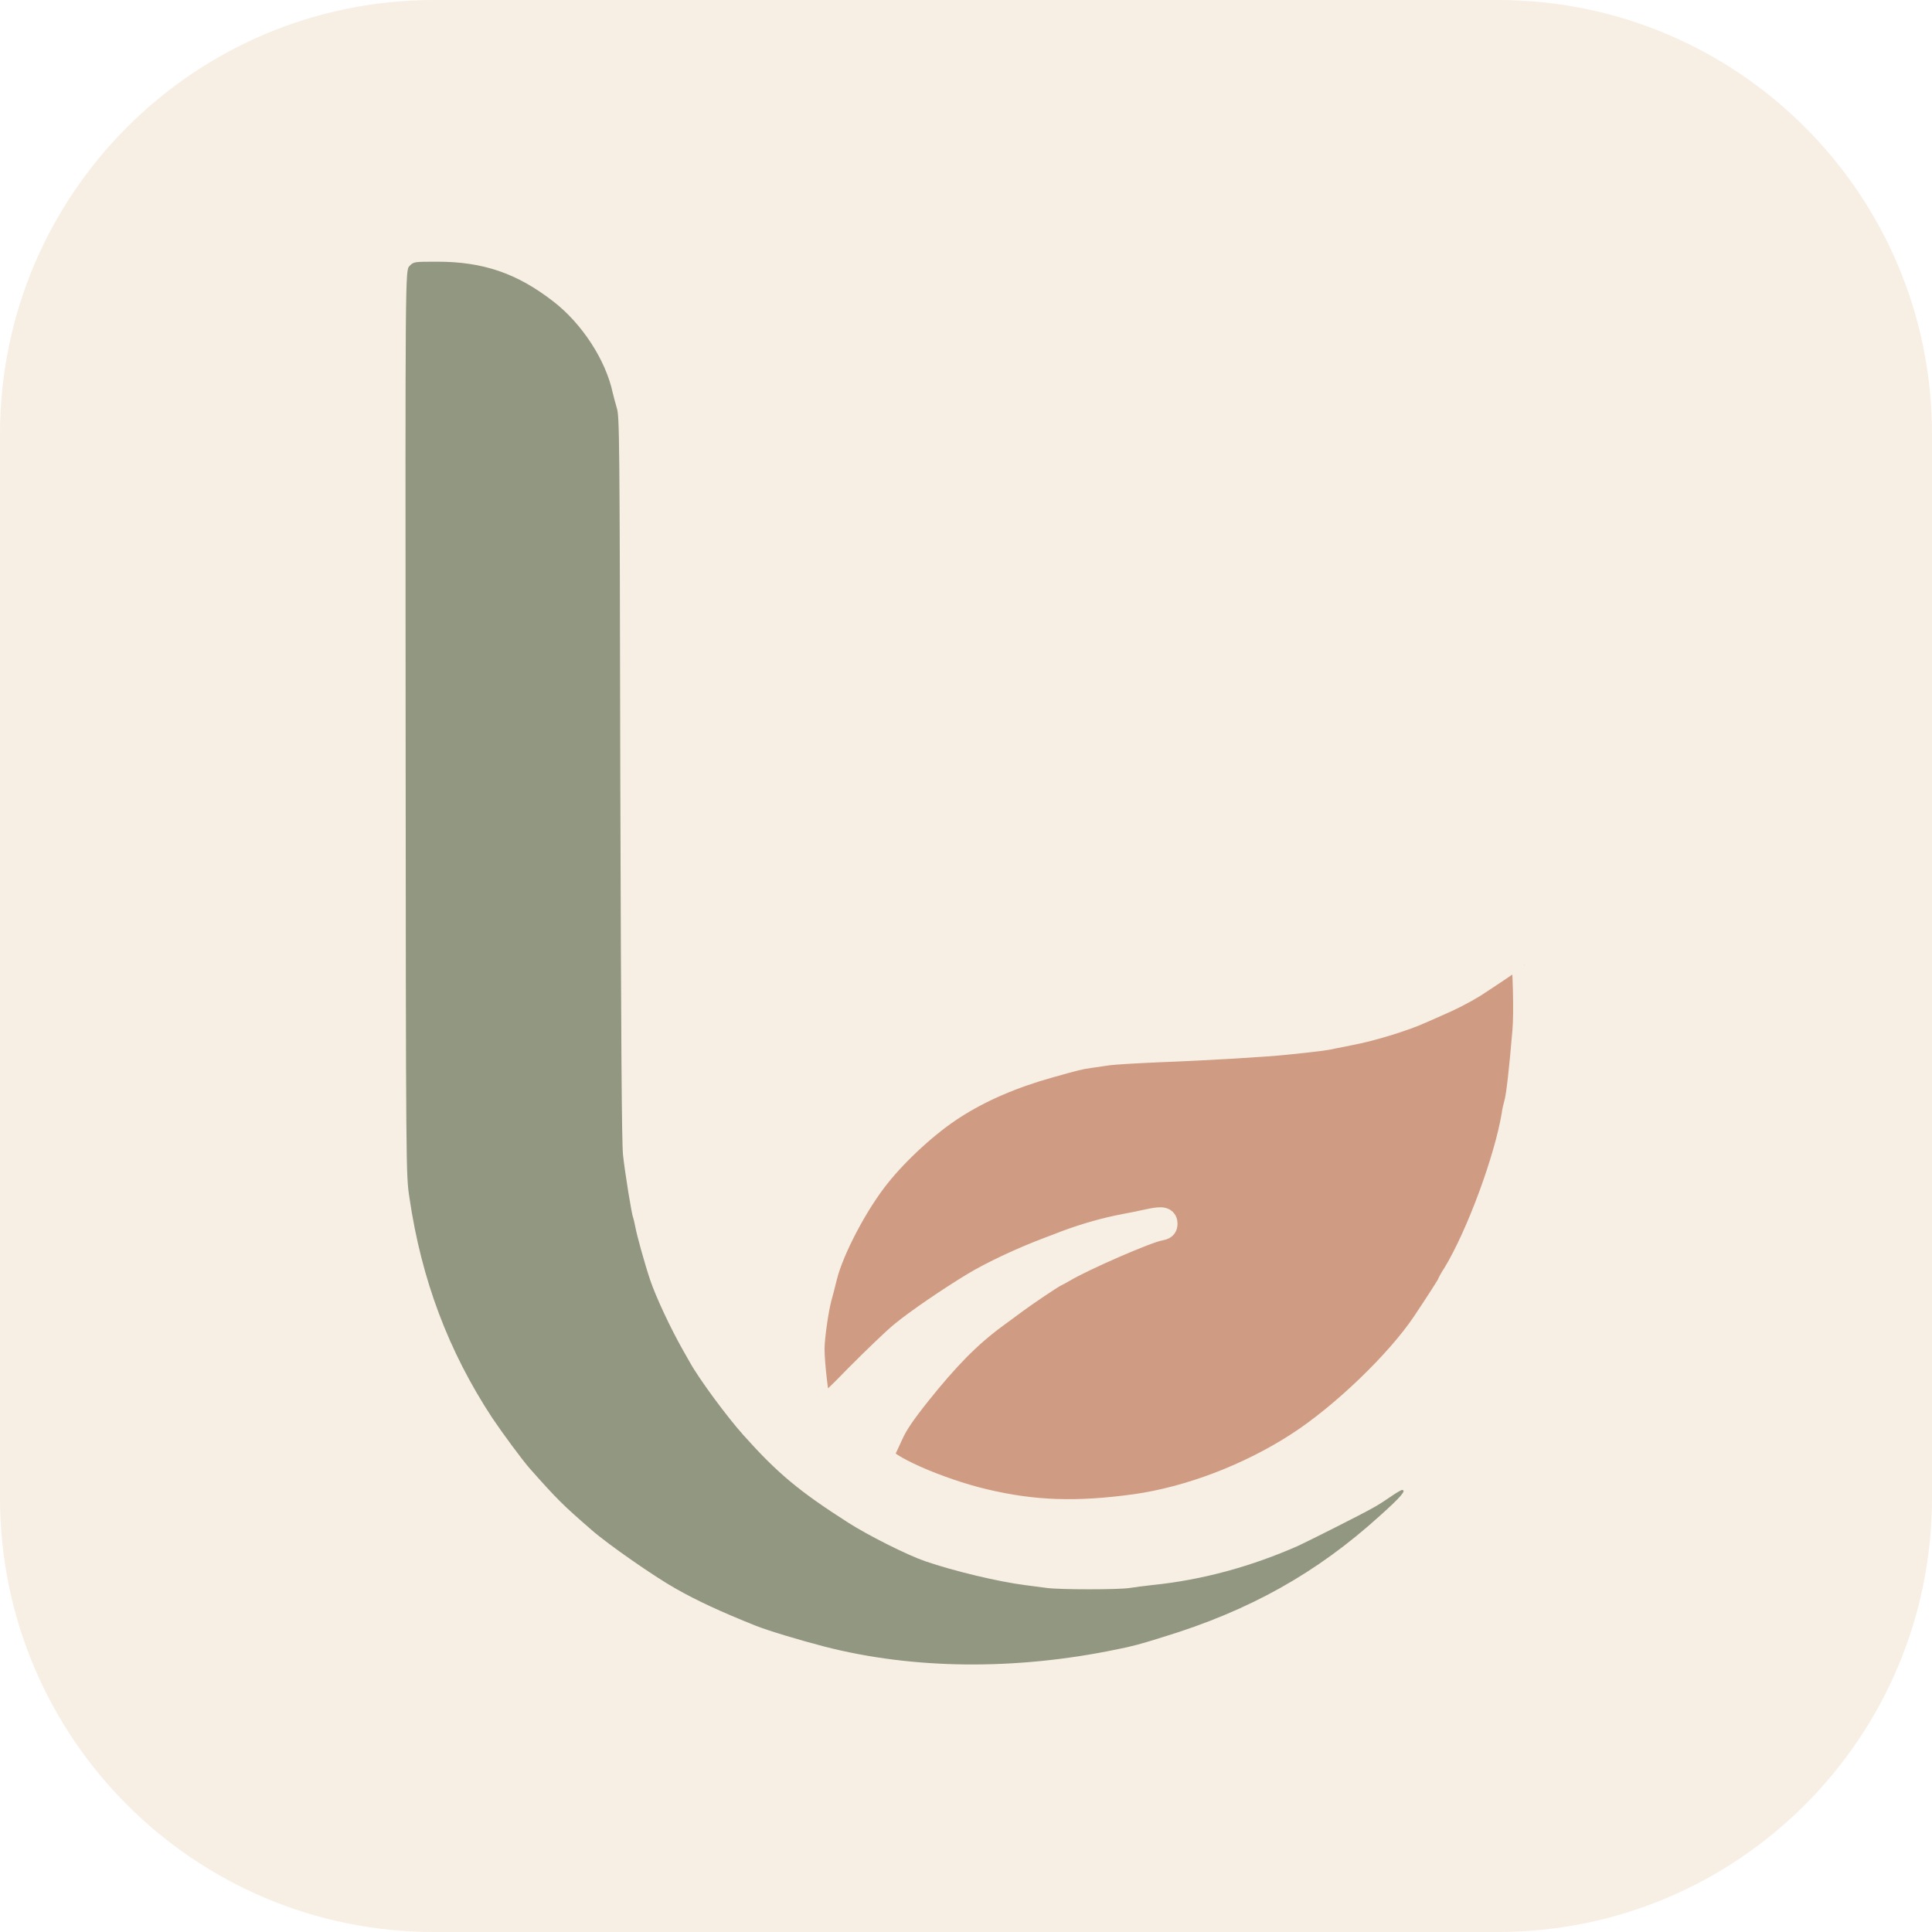
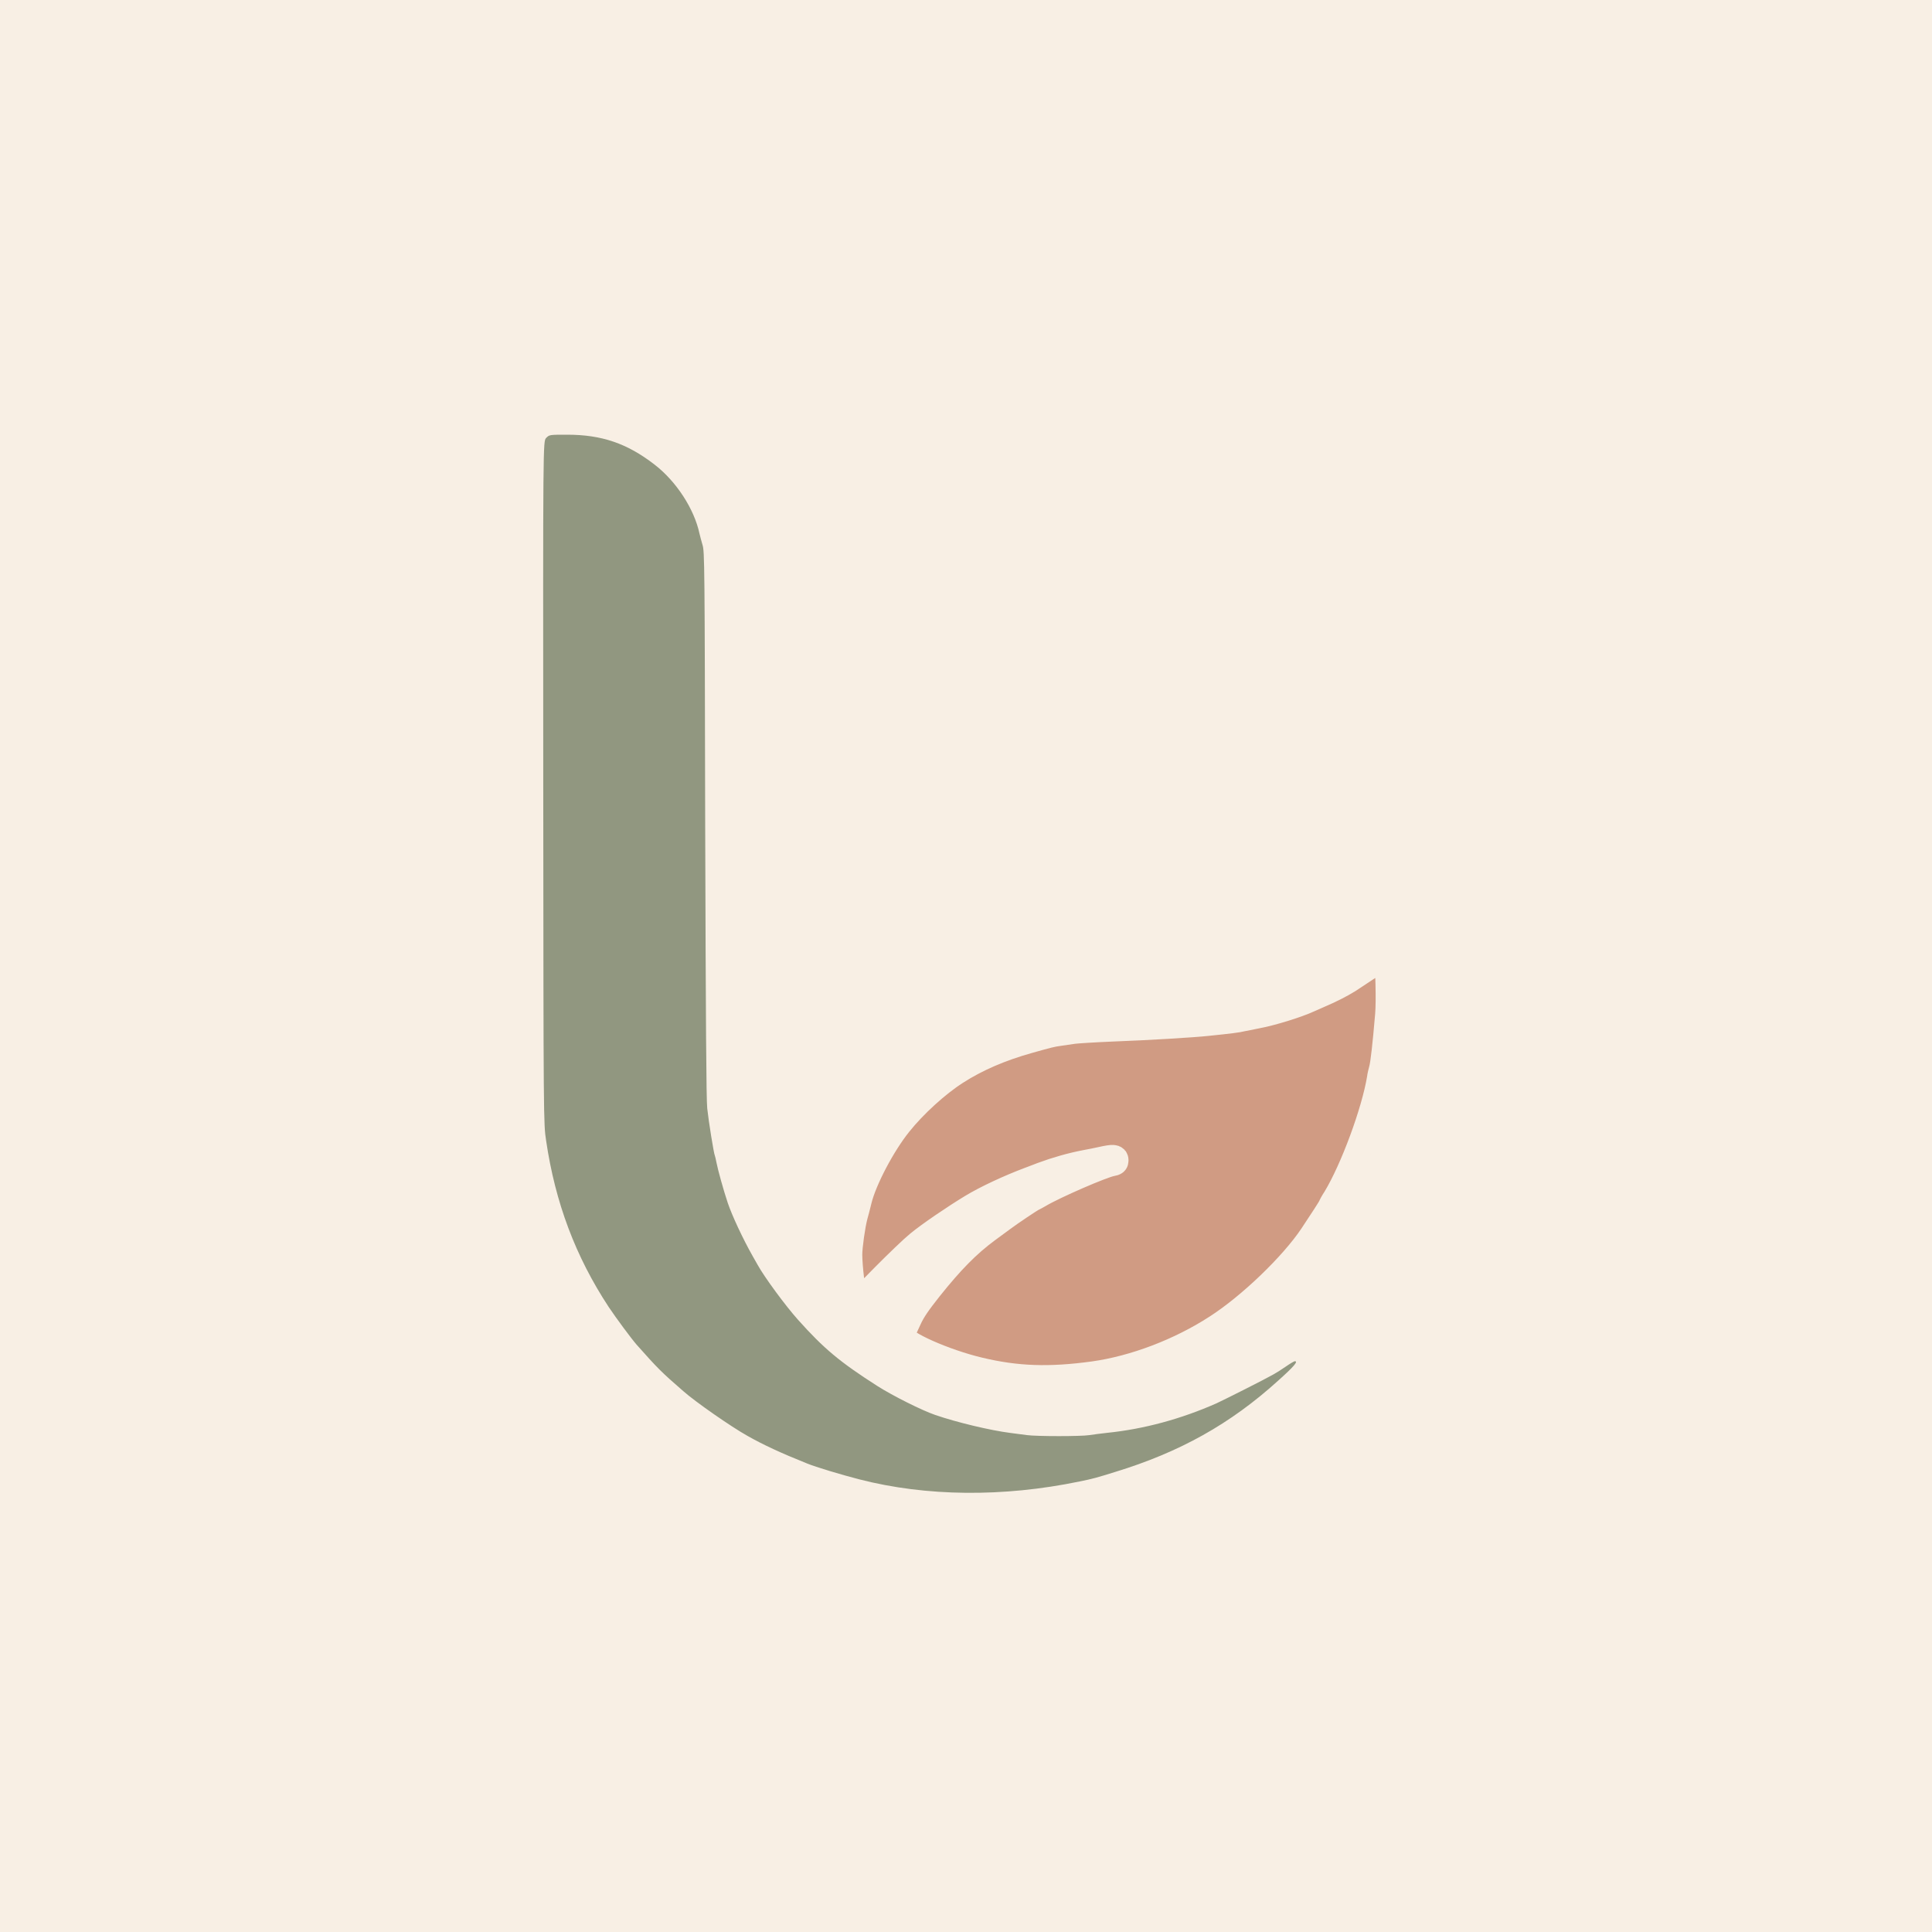
<svg xmlns="http://www.w3.org/2000/svg" viewBox="0 0 1024 1024" width="1024" height="1024">
-   <rect width="1024" height="1024" rx="230" ry="230" fill="#F8EFE4" />
-   <g transform="translate(87.8,87.8) scale(8.4846)">
+   <rect width="1024" height="1024" fill="#F8EFE4" />
+   <g transform="translate(192, 192) scale(6.4)">
    <path fill="#919780" d="M15.23 6.27C14.97 6.55 14.97 6.55 14.99 34.79C15.01 63.04 15.01 63.04 15.23 64.48C15.98 69.58 17.66 74.06 20.41 78.24C21.04 79.18 22.26 80.83 22.73 81.37C24.46 83.32 24.79 83.65 26.6 85.22C27.61 86.11 30.54 88.15 31.88 88.9C33.2 89.65 34.69 90.34 36.84 91.2C37.55 91.49 39.6 92.11 41.15 92.51C46.7 93.94 53.08 94 59.4 92.69C60.45 92.48 60.85 92.37 62.32 91.91C67.7 90.27 71.9 87.92 75.84 84.35C77.18 83.15 77.53 82.73 77.23 82.73C77.17 82.73 76.82 82.94 76.46 83.19C76.1 83.44 75.64 83.73 75.43 83.84C74.71 84.25 71.49 85.87 70.74 86.22C67.82 87.51 64.74 88.35 61.7 88.66C61.18 88.72 60.51 88.8 60.22 88.85C59.53 88.96 55.9 88.96 55.05 88.85C54.69 88.8 54.07 88.72 53.68 88.67C52.02 88.46 49.22 87.79 47.45 87.18C46.34 86.8 43.93 85.59 42.67 84.79C39.54 82.79 38.22 81.68 36.09 79.3C35.05 78.14 33.3 75.76 32.75 74.76C32.65 74.59 32.46 74.25 32.33 74.02C31.52 72.59 30.63 70.68 30.27 69.62C29.92 68.58 29.44 66.84 29.34 66.3C29.28 66 29.22 65.74 29.2 65.7C29.12 65.57 28.68 62.84 28.57 61.79C28.49 61 28.45 54.83 28.4 38.2C28.36 16.64 28.35 15.66 28.18 15.13C28.09 14.82 27.98 14.41 27.93 14.2C27.5 12.16 26.01 9.86 24.2 8.47C21.94 6.72 19.82 6 16.98 6C15.5 6 15.5 6 15.23 6.27Z" />
-     <path fill="#D09B83" stroke="#F8EFE4" stroke-width="1.6" d="M84.25 49.45C84.19 49.54 82.63 50.58 81.69 51.19C81.04 51.59 80.2 52.02 79.35 52.38C78.94 52.57 78.5 52.75 78.4 52.8C77.4 53.26 75.29 53.91 74.04 54.14C73.64 54.22 73.12 54.32 72.89 54.37C72.5 54.47 71.85 54.55 70.01 54.74C68.83 54.87 65.01 55.1 62.05 55.21C60.61 55.27 59.19 55.36 58.9 55.4C58.61 55.44 58.09 55.52 57.73 55.57C57.08 55.66 56.85 55.72 55.18 56.19C52.86 56.84 50.87 57.7 49.18 58.79C47.6 59.8 45.7 61.54 44.48 63.07C43.11 64.77 41.56 67.71 41.15 69.4C41.02 69.92 40.87 70.52 40.81 70.71C40.61 71.46 40.36 73.22 40.36 73.9C40.36 74.88 40.62 77.06 40.77 77.42C40.85 77.59 40.98 77.73 41.06 77.73C41.15 77.73 42.11 76.82 43.19 75.7C44.29 74.59 45.57 73.36 46.04 72.98C46.97 72.21 49.05 70.8 50.47 69.94C51.64 69.23 53.54 68.34 55.22 67.71C55.63 67.55 56.13 67.37 56.32 67.29C57.51 66.85 58.75 66.5 59.91 66.28C60.29 66.21 60.9 66.09 61.25 66.01C62.2 65.8 62.41 65.82 62.41 66.09C62.41 66.26 62.36 66.31 62.08 66.36C61.33 66.48 57.29 68.24 56.07 68.97C55.86 69.09 55.61 69.23 55.5 69.28C55.28 69.39 53.69 70.45 53.01 70.96C52.76 71.15 52.19 71.56 51.76 71.88C50.15 73.07 48.8 74.44 46.99 76.71C46.05 77.89 45.58 78.58 45.29 79.23C45.18 79.48 45 79.85 44.9 80.07C44.8 80.29 44.71 80.53 44.71 80.62C44.71 81.21 48.23 82.78 51.11 83.46C54.21 84.2 56.9 84.29 60.56 83.79C63.93 83.32 67.7 81.89 70.75 79.91C73.52 78.13 77.01 74.77 78.64 72.34C79.41 71.19 80.21 69.95 80.21 69.9C80.21 69.87 80.37 69.56 80.59 69.23C82.05 66.81 83.79 62.09 84.25 59.33C84.27 59.13 84.36 58.75 84.43 58.5C84.54 58.08 84.72 56.56 84.93 54.05C85.03 52.99 84.95 49.78 84.82 49.53C84.74 49.36 84.33 49.3 84.25 49.45Z" />
+     <path fill="#D09B83" stroke="#F8EFE4" stroke-width="2.1" d="M84.25 49.45C84.19 49.54 82.63 50.58 81.69 51.19C81.04 51.59 80.2 52.02 79.35 52.38C78.94 52.57 78.5 52.75 78.4 52.8C77.4 53.26 75.29 53.91 74.04 54.14C73.64 54.22 73.12 54.32 72.89 54.37C72.5 54.47 71.85 54.55 70.01 54.74C68.83 54.87 65.01 55.1 62.05 55.21C60.61 55.27 59.19 55.36 58.9 55.4C58.61 55.44 58.09 55.52 57.73 55.57C57.08 55.66 56.85 55.72 55.18 56.19C52.86 56.84 50.87 57.7 49.18 58.79C47.6 59.8 45.7 61.54 44.48 63.07C43.11 64.77 41.56 67.71 41.15 69.4C41.02 69.92 40.87 70.52 40.81 70.71C40.61 71.46 40.36 73.22 40.36 73.9C40.36 74.88 40.62 77.06 40.77 77.42C40.85 77.59 40.98 77.73 41.06 77.73C41.15 77.73 42.11 76.82 43.19 75.7C44.29 74.59 45.57 73.36 46.04 72.98C46.97 72.21 49.05 70.8 50.47 69.94C51.64 69.23 53.54 68.34 55.22 67.71C55.63 67.55 56.13 67.37 56.32 67.29C57.51 66.85 58.75 66.5 59.91 66.28C60.29 66.21 60.9 66.09 61.25 66.01C62.2 65.8 62.41 65.82 62.41 66.09C62.41 66.26 62.36 66.31 62.08 66.36C61.33 66.48 57.29 68.24 56.07 68.97C55.86 69.09 55.61 69.23 55.5 69.28C55.28 69.39 53.69 70.45 53.01 70.96C52.76 71.15 52.19 71.56 51.76 71.88C50.15 73.07 48.8 74.44 46.99 76.71C46.05 77.89 45.58 78.58 45.29 79.23C45.18 79.48 45 79.85 44.9 80.07C44.8 80.29 44.71 80.53 44.71 80.62C44.71 81.21 48.23 82.78 51.11 83.46C54.21 84.2 56.9 84.29 60.56 83.79C63.93 83.32 67.7 81.89 70.75 79.91C73.52 78.13 77.01 74.77 78.64 72.34C79.41 71.19 80.21 69.95 80.21 69.9C80.21 69.87 80.37 69.56 80.59 69.23C82.05 66.81 83.79 62.09 84.25 59.33C84.27 59.13 84.36 58.75 84.43 58.5C84.54 58.08 84.72 56.56 84.93 54.05C85.03 52.99 84.95 49.78 84.82 49.53C84.74 49.36 84.33 49.3 84.25 49.45Z" />
  </g>
</svg>
